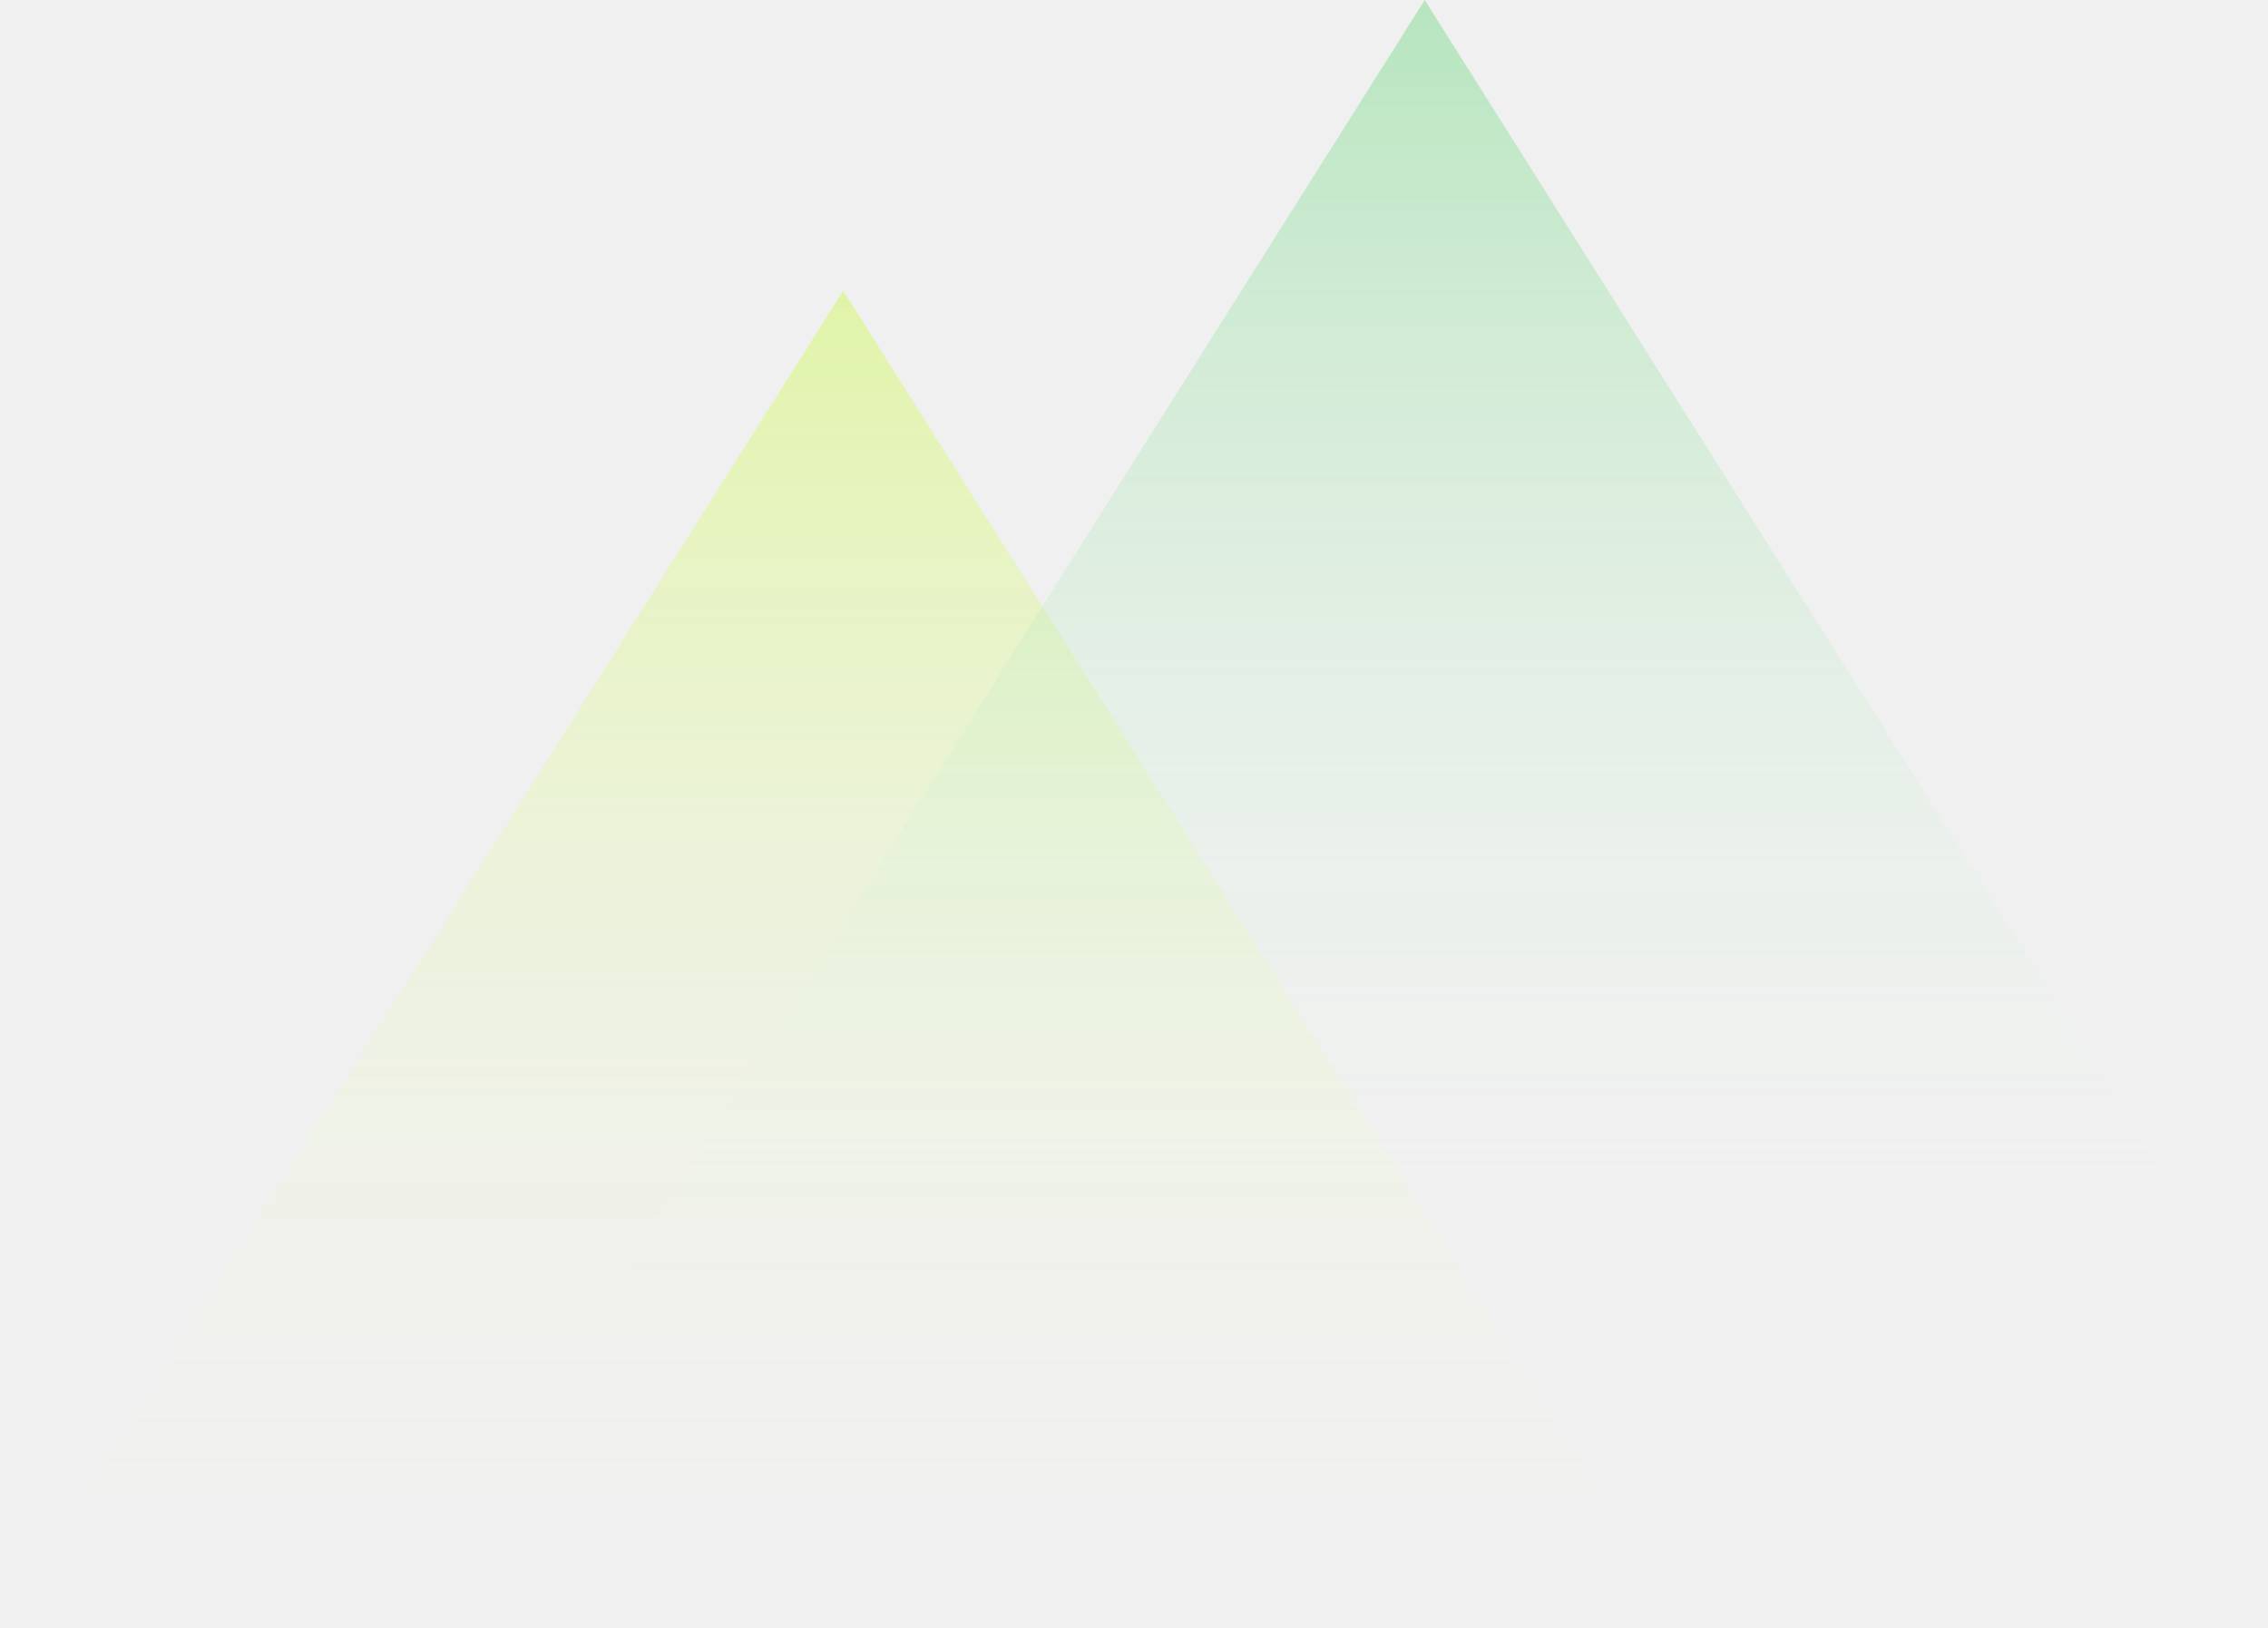
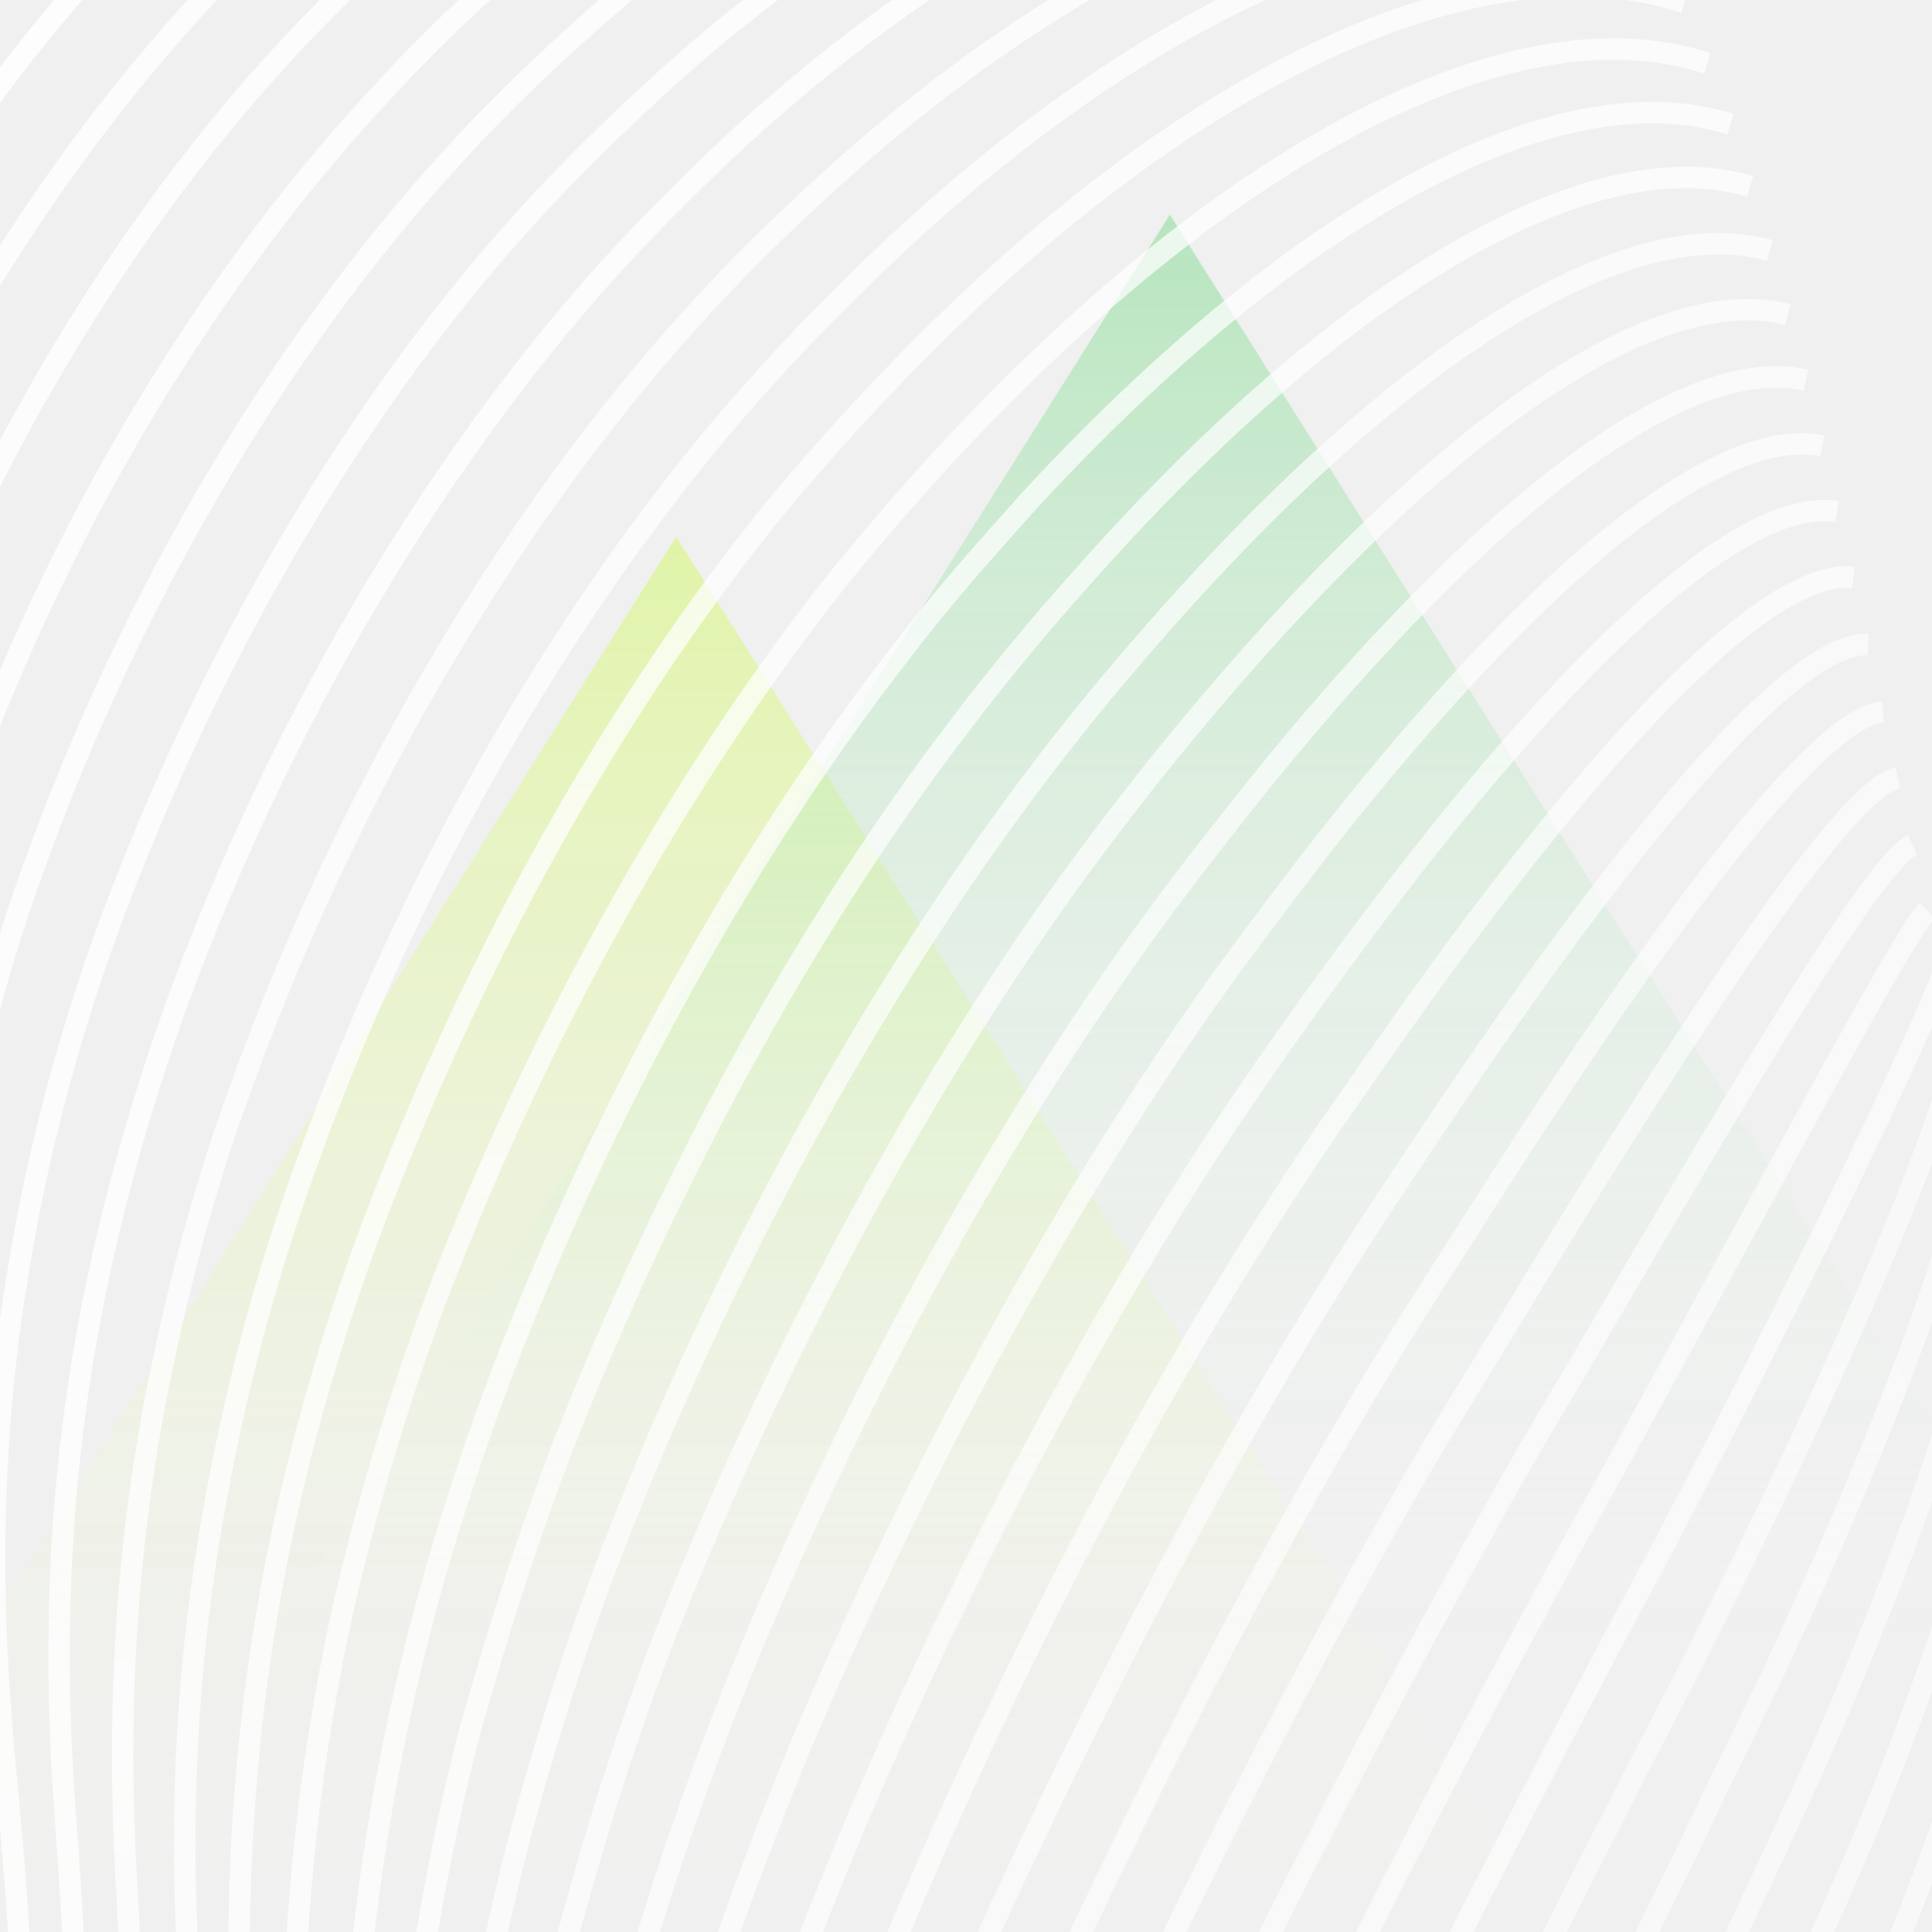
- <svg xmlns="http://www.w3.org/2000/svg" width="117" height="84" viewBox="0 0 117 84" fill="none">
-   <path d="M0 84l43.5-69L87 84H0z" fill="url(#a)" />
-   <path d="M29.998 69l43.5-69 43.5 69h-87z" fill="url(#b)" />
+ <svg xmlns="http://www.w3.org/2000/svg" width="90" height="90" viewBox="0 0 90 90" fill="none">
+   <g clip-path="url(#a)">
+     <path d="M-12 94l43.5-69L75 94h-87z" fill="url(#b)" />
+     <path d="M10.998 79l43.5-69 43.5 69h-87z" fill="url(#c)" />
+     <mask id="d" maskUnits="userSpaceOnUse" x="-8" y="-18" width="100" height="120">
+       <path fill="#fff" d="M-8-18H92v120H-8z" />
+     </mask>
+     <g mask="url(#d)" stroke="#fff">
+       <path d="M-215 246.634c1.07-17.821 14.138-36.942 24.838-50.557 11.54-14.609 25.678-27.152 41.727-36.637 13.145-7.801 27.437-13.538 40.199-21.875 12.305-8.031 22.622-19.81 27.13-33.883 5.274-16.292-.84-31.895-6.8-47.115-5.885-14.992-8.713-30.212-4.816-46.045 3.669-14.685 12.075-28.147 24.074-37.402 21.857-16.827 55.102-19.886 83.073-7.648" />
+       <path opacity=".989" d="M19.24-34.91c-23.31-10.173-50.517-9.256-71.38 1.835-3.516 1.836-6.879 4.054-10.012 6.425-11.846 9.255-20.176 22.716-23.844 37.248-1.529 5.966-2.064 11.856-1.835 17.592.306 9.485 2.675 18.816 6.19 27.994 1.911 5.125 3.898 10.25 5.427 15.527 2.98 10.096 4.28 20.421.84 31.13-1.452 4.359-3.439 8.566-5.808 12.467-5.273 8.566-12.686 15.832-21.016 21.339-8.636 5.737-17.884 10.25-27.054 15.068-4.204 2.218-8.407 4.436-12.458 6.884-13.985 8.413-26.519 19.121-37.218 31.512a119.646 119.646 0 0 0-4.127 5.048c-10.699 13.538-23.768 32.43-24.991 49.869" />
+       <path opacity=".978" d="M23.672-35.064C.974-44.93-25.62-43.784-46.103-32.616c-3.439 1.912-6.802 4.053-9.859 6.501-11.616 9.255-19.946 22.64-23.615 37.096a62.409 62.409 0 0 0-1.987 17.439c.23 9.407 2.446 18.586 5.809 27.764 1.834 5.048 3.744 10.173 5.196 15.374 2.828 10.02 4.05 20.268.535 30.824-1.452 4.359-3.439 8.49-5.808 12.39-5.273 8.567-12.533 15.833-20.71 21.34-8.484 5.736-17.578 10.326-26.596 15.144-4.127 2.218-8.254 4.513-12.228 6.96-13.756 8.414-26.214 19.198-36.837 31.513a83.698 83.698 0 0 0-4.126 4.971c-10.7 13.462-23.768 32.048-25.144 49.257" />
+       <path opacity=".967" d="M27.951-34.987c-22.086-9.56-48.147-8.108-68.246 3.06a69.322 69.322 0 0 0-9.706 6.5c-11.464 9.255-19.64 22.64-23.462 36.943-1.529 5.89-2.14 11.626-2.064 17.286.153 9.331 2.293 18.433 5.503 27.459 1.758 5.048 3.592 10.096 4.968 15.22 2.674 9.867 3.82 20.04.305 30.518-1.452 4.284-3.439 8.414-5.808 12.315-5.197 8.49-12.38 15.756-20.329 21.339-8.33 5.813-17.272 10.402-26.137 15.221-4.05 2.218-8.101 4.513-12.075 6.96-13.527 8.49-25.908 19.198-36.454 31.436-1.376 1.606-2.751 3.289-4.127 4.971-10.699 13.386-23.691 31.742-25.373 48.569" />
+       <path opacity=".956" d="M32.002-34.758c-21.475-9.255-46.924-7.572-66.718 3.672-3.362 1.912-6.572 4.053-9.553 6.5-11.31 9.256-19.412 22.564-23.233 36.79-1.528 5.814-2.216 11.55-2.14 17.21.077 9.255 2.064 18.204 5.12 27.153 1.682 4.971 3.44 9.943 4.74 14.99 2.521 9.791 3.515 19.81 0 30.289-1.453 4.284-3.44 8.414-5.733 12.238-5.197 8.49-12.228 15.68-20.023 21.263-8.177 5.813-16.889 10.479-25.678 15.374-3.974 2.218-7.948 4.513-11.846 7.037-13.374 8.49-25.602 19.198-36.072 31.359-1.376 1.606-2.751 3.289-4.127 4.971-10.623 13.233-23.691 31.36-25.526 47.881" />
+       <path opacity=".944" d="M35.9-34.299c-20.94-8.949-45.702-7.037-65.19 4.36a66.098 66.098 0 0 0-9.323 6.578C-49.695-14.106-57.796-.874-61.617 13.275c-1.529 5.813-2.293 11.473-2.293 17.057 0 9.178 1.834 18.05 4.739 26.846 1.605 4.896 3.21 9.867 4.432 14.839 2.37 9.714 3.286 19.657-.23 29.982-1.451 4.283-3.438 8.337-5.73 12.162-5.121 8.413-12 15.679-19.718 21.263-8.025 5.813-16.584 10.478-25.144 15.45-3.897 2.294-7.871 4.589-11.693 7.037-13.145 8.566-25.22 19.274-35.69 31.359-1.375 1.606-2.751 3.212-4.127 4.895-10.622 13.156-23.691 31.053-25.678 47.268" />
+       <path opacity=".933" d="M39.492-33.687c-20.329-8.643-44.555-6.501-63.585 4.972-3.21 1.912-6.343 4.13-9.17 6.577C-44.194-12.806-52.142.35-56.039 14.346c-1.605 5.737-2.293 11.32-2.37 16.904-.076 9.025 1.606 17.82 4.357 26.617 1.528 4.818 3.057 9.714 4.203 14.685 2.216 9.56 2.98 19.427-.535 29.677a60.267 60.267 0 0 1-5.732 12.084c-5.044 8.414-11.845 15.604-19.411 21.264-7.872 5.813-16.279 10.555-24.685 15.526-3.821 2.295-7.719 4.589-11.464 7.113-12.915 8.567-24.914 19.275-35.308 31.283-1.375 1.606-2.751 3.213-4.05 4.895-10.623 13.079-23.692 30.671-25.832 46.58" />
+       <path opacity=".922" d="M42.931-32.922C23.214-41.259-.4-38.888-19.125-27.339a67.906 67.906 0 0 0-9.018 6.578C-38.92-11.43-46.791 1.65-50.688 15.57a64.353 64.353 0 0 0-2.446 16.75c-.153 8.95 1.376 17.669 4.05 26.312 1.453 4.818 2.905 9.637 3.975 14.532 2.063 9.484 2.75 19.198-.765 29.447-1.452 4.207-3.362 8.184-5.655 12.008-5.044 8.337-11.693 15.604-19.106 21.187-7.719 5.813-15.973 10.632-24.226 15.603a255.769 255.769 0 0 0-11.311 7.19c-12.763 8.643-24.609 19.351-35.002 31.283-1.376 1.606-2.752 3.212-4.051 4.818-10.623 13.003-23.691 30.365-25.984 45.892" />
+       <path opacity=".911" d="M46.217-32.004c-19.106-8.031-42.11-5.354-60.528 6.195-3.133 1.989-6.113 4.13-8.865 6.654C-33.722-9.823-41.594 3.18-45.492 17.023c-1.605 5.66-2.369 11.167-2.598 16.598-.23 8.872 1.223 17.438 3.668 26.005 1.376 4.742 2.752 9.484 3.745 14.38 1.987 9.407 2.522 19.044-1.07 29.141a63.088 63.088 0 0 1-5.655 11.931c-4.968 8.337-11.54 15.527-18.8 21.187-7.567 5.889-15.591 10.632-23.768 15.68a248.088 248.088 0 0 0-11.082 7.189c-12.533 8.643-24.303 19.351-34.62 31.207-1.376 1.606-2.751 3.212-4.05 4.818-10.623 12.926-23.692 30.059-26.137 45.28" />
+       <path opacity=".9" d="M49.35-30.933c-18.494-7.726-40.962-4.82-58.999 6.807a72.901 72.901 0 0 0-8.712 6.654C-28.754-8.14-36.55 4.862-40.524 18.553a70.266 70.266 0 0 0-2.675 16.445c-.382 8.795.994 17.285 3.287 25.699 1.299 4.665 2.598 9.408 3.515 14.226 1.834 9.255 2.216 18.816-1.3 28.835a62.44 62.44 0 0 1-5.654 11.856c-4.892 8.26-11.311 15.45-18.419 21.186-7.413 5.89-15.285 10.708-23.233 15.757-3.668 2.294-7.336 4.665-10.928 7.266-12.381 8.719-23.921 19.351-34.238 31.13-1.376 1.606-2.751 3.135-4.051 4.742-10.623 12.773-23.615 29.676-26.366 44.591" />
+       <path opacity=".889" d="M52.255-29.71c-17.884-7.419-39.74-4.283-57.395 7.496-2.98 1.988-5.885 4.206-8.56 6.654-10.24 9.331-17.883 22.258-21.933 35.796-1.605 5.583-2.522 11.014-2.751 16.291-.459 8.72.764 17.133 2.98 25.47 1.223 4.666 2.37 9.331 3.287 14.073 1.68 9.179 1.986 18.663-1.605 28.53-1.453 4.13-3.363 8.031-5.58 11.778-4.89 8.261-11.157 15.451-18.112 21.111-7.26 5.889-14.979 10.784-22.774 15.832-3.592 2.371-7.184 4.742-10.7 7.266-12.151 8.72-23.615 19.428-33.855 31.13-1.376 1.53-2.675 3.136-4.051 4.742-10.546 12.697-23.615 29.371-26.519 43.903" />
+       <path opacity=".878" d="M55.006-28.333C37.734-35.446 16.488-32.081-.86-20.226c-2.904 1.99-5.732 4.207-8.407 6.731C-19.355-4.163-26.92 8.686-30.97 22.148c-1.682 5.507-2.522 10.86-2.904 16.138-.535 8.643.535 16.904 2.598 25.164 1.146 4.59 2.216 9.178 2.98 13.844 1.53 9.026 1.682 18.433-1.91 28.3-1.528 4.054-3.363 7.955-5.579 11.702a82.666 82.666 0 0 1-17.807 21.111c-7.107 5.889-14.673 10.861-22.316 15.985-3.515 2.371-7.03 4.742-10.546 7.343-11.922 8.796-23.309 19.427-33.474 31.053-1.375 1.53-2.675 3.136-3.974 4.666-10.546 12.62-23.615 28.988-26.672 43.291" />
+       <path opacity=".867" d="M57.604-26.803c-16.66-6.808-37.371-3.213-54.337 8.72-2.828 1.988-5.656 4.206-8.254 6.73-9.859 9.331-17.425 22.104-21.475 35.49-1.681 5.43-2.599 10.784-2.98 15.985-.612 8.566.381 16.75 2.216 24.858.993 4.513 2.063 9.102 2.75 13.69 1.377 8.95 1.453 18.205-2.139 27.995-1.529 4.054-3.363 7.954-5.579 11.626-4.738 8.184-10.852 15.373-17.501 21.11-6.955 5.966-14.291 10.861-21.857 16.062a428.644 428.644 0 0 0-10.317 7.343c-11.77 8.795-23.004 19.504-33.092 30.976a116.068 116.068 0 0 0-3.974 4.666c-10.547 12.544-23.615 28.682-26.825 42.603" />
+       <path opacity=".856" d="M59.974-25.197c-16.126-6.501-36.149-2.677-52.81 9.331-2.827 1.989-5.502 4.283-8.1 6.731-9.706 9.408-17.12 22.104-21.246 35.337-1.681 5.43-2.675 10.708-3.057 15.832-.688 8.414.153 16.521 1.91 24.552.994 4.436 1.911 8.949 2.523 13.538 1.222 8.873 1.222 18.05-2.446 27.688-1.529 3.977-3.363 7.878-5.503 11.55-4.738 8.107-10.623 15.297-17.195 21.033-6.802 5.966-13.986 10.938-21.322 16.139-3.363 2.371-6.802 4.818-10.165 7.419-11.54 8.872-22.621 19.504-32.709 30.977-1.376 1.529-2.675 3.059-3.974 4.589-10.547 12.467-23.615 28.376-26.978 41.991" />
+       <path opacity=".844" d="M62.266-23.361c-15.514-6.196-34.926-2.142-51.204 10.02-2.751 2.064-5.426 4.282-7.948 6.73-9.553 9.408-16.89 22.028-21.093 35.184a74.974 74.974 0 0 0-3.134 15.68c-.764 8.336-.076 16.367 1.529 24.322.84 4.436 1.758 8.872 2.293 13.385 1.07 8.72.917 17.821-2.675 27.382a79.116 79.116 0 0 1-5.503 11.473c-4.662 8.107-10.47 15.297-16.89 21.033-6.648 5.966-13.68 11.014-20.863 16.215-3.287 2.372-6.65 4.819-9.935 7.42-11.388 8.872-22.316 19.504-32.328 30.9a213.814 213.814 0 0 0-3.974 4.589c-10.546 12.314-23.615 27.994-27.13 41.303" />
+       <path opacity=".833" d="M64.406-21.526c-14.903-5.89-33.78-1.606-49.676 10.632-2.674 2.065-5.273 4.283-7.795 6.807-9.323 9.408-16.66 21.952-20.864 35.03-1.68 5.355-2.75 10.48-3.286 15.527-.84 8.26-.305 16.139 1.147 24.017.764 4.36 1.605 8.72 2.063 13.232.917 8.643.688 17.592-2.98 27.153-1.529 3.977-3.363 7.725-5.503 11.396-4.662 8.031-10.317 15.221-16.584 21.034-6.496 5.966-13.374 11.014-20.405 16.291-3.21 2.448-6.496 4.895-9.783 7.496-11.157 8.949-22.01 19.58-32.021 30.824-1.299 1.529-2.675 3.059-3.974 4.512-10.47 12.238-23.539 27.688-27.284 40.614" />
+       <path opacity=".822" d="M66.47-19.46c-14.292-5.584-32.557-.995-48.148 11.243-2.598 2.065-5.196 4.36-7.565 6.807C1.586 7.998-5.675 20.542-9.879 33.468c-1.681 5.277-2.828 10.402-3.363 15.373-.917 8.184-.458 15.986.765 23.711.687 4.283 1.375 8.643 1.834 13.08.764 8.49.382 17.438-3.21 26.846-1.529 3.901-3.363 7.725-5.503 11.32-4.585 8.031-10.164 15.144-16.201 20.957-6.344 6.042-12.993 11.09-19.947 16.368-3.133 2.447-6.343 4.895-9.553 7.496-10.929 8.948-21.705 19.58-31.64 30.823-1.299 1.53-2.675 2.983-3.897 4.513-10.47 12.161-23.539 27.306-27.513 40.002" />
+       <path opacity=".811" d="M68.303-17.319c-13.68-5.278-31.333-.459-46.618 11.855-2.598 2.065-5.044 4.36-7.413 6.808C5.254 10.75-1.854 23.219-6.133 36.068c-1.758 5.201-2.828 10.326-3.44 15.297-.993 8.108-.687 15.757.459 23.405.611 4.283 1.223 8.49 1.529 12.85.687 8.413.152 17.209-3.516 26.54-1.528 3.901-3.363 7.649-5.426 11.244-4.51 8.031-9.935 15.144-15.896 20.957-6.19 6.042-12.687 11.167-19.412 16.445-3.057 2.447-6.267 4.971-9.4 7.572-10.776 9.025-21.322 19.58-31.258 30.747-1.299 1.453-2.598 2.983-3.897 4.513-10.47 12.085-23.539 26.999-27.666 39.314" />
+       <path opacity=".8" d="M70.062-15.1c-13.069-4.972-30.188.076-45.014 12.543a68.068 68.068 0 0 0-7.26 6.884C8.998 13.734 1.89 26.125-2.388 38.898A83.335 83.335 0 0 0-5.98 54.043c-1.147 8.03-.917 15.603.076 23.175.535 4.207 1.07 8.413 1.3 12.697.534 8.336-.077 16.979-3.745 26.311-1.529 3.824-3.363 7.572-5.426 11.243-4.51 7.955-9.783 15.068-15.591 20.957-6.038 6.043-12.38 11.244-18.953 16.598a397.019 397.019 0 0 0-9.171 7.572c-10.547 9.025-21.017 19.657-30.875 30.747-1.3 1.454-2.599 2.983-3.898 4.437-10.47 12.008-23.539 26.693-27.818 38.625" />
+       <path opacity=".789" d="M71.743-12.806c-12.457-4.666-28.965.612-43.485 13.155-2.446 2.142-4.815 4.36-7.108 6.884-8.636 9.408-15.667 21.799-20.023 34.419-1.758 5.124-2.904 10.096-3.668 14.991-1.223 7.955-1.147 15.45-.306 22.87.459 4.13.917 8.336 1.07 12.543.382 8.184-.382 16.827-4.05 26.005-1.529 3.825-3.363 7.496-5.427 11.167-4.432 7.955-9.63 15.068-15.284 20.881-5.885 6.042-12.075 11.243-18.495 16.674a372.38 372.38 0 0 0-9.018 7.649c-10.394 9.101-20.711 19.656-30.493 30.67a228.377 228.377 0 0 0-3.898 4.437c-10.47 11.855-23.538 26.311-27.971 38.013" />
+       <path opacity=".778" d="M73.271-10.359C61.425-14.719 45.53-9.21 31.314 3.41c-2.369 2.141-4.738 4.436-6.954 6.884C15.877 19.7 8.999 32.014 4.566 44.558 2.808 49.683 1.586 54.578.82 59.397-.478 67.198-.478 74.617.21 81.96c.382 4.054.764 8.184.84 12.39.23 8.108-.611 16.598-4.28 25.7-1.528 3.748-3.362 7.496-5.349 11.09-4.356 7.878-9.477 14.992-14.98 20.881-5.73 6.119-11.692 11.32-18.035 16.75-2.904 2.525-5.808 5.049-8.789 7.649-10.164 9.102-20.329 19.734-30.111 30.595l-3.898 4.359c-10.393 11.779-23.538 26.005-28.124 37.325" />
+       <path opacity=".767" d="M74.724-7.835c-11.311-4.053-26.596 1.683-40.429 14.38-2.293 2.141-4.585 4.436-6.802 6.96C19.24 22.989 12.363 35.15 7.93 47.618c-1.758 5.048-3.057 9.943-3.898 14.685-1.375 7.725-1.528 15.068-.993 22.257.306 4.054.535 8.108.611 12.238.077 8.031-.84 16.445-4.585 25.394-1.529 3.747-3.363 7.419-5.35 11.014-4.356 7.878-9.247 14.914-14.673 20.88-5.58 6.119-11.387 11.397-17.501 16.827-2.828 2.524-5.732 5.048-8.636 7.725-9.935 9.179-20.023 19.734-29.73 30.595-1.299 1.453-2.598 2.906-3.82 4.359-10.394 11.703-23.463 25.623-28.277 36.637" />
+       <path opacity=".756" d="M76.023-5.234C65.323-8.982 50.65-3.016 37.199 9.757a82.492 82.492 0 0 0-6.649 6.96c-8.1 9.485-14.902 21.646-19.335 33.96-1.834 4.972-3.057 9.867-3.974 14.532-1.452 7.649-1.758 14.839-1.376 22.028.23 3.978.383 7.955.383 12.085-.077 7.878-1.147 16.215-4.815 25.164-1.529 3.748-3.363 7.343-5.35 10.938-4.28 7.801-9.094 14.914-14.368 20.804-5.426 6.119-11.081 11.473-17.042 16.903a728.616 728.616 0 0 0-8.407 7.802c-9.782 9.178-19.717 19.733-29.347 30.518-1.299 1.453-2.598 2.906-3.82 4.283-10.395 11.626-23.463 25.317-28.507 36.025" />
+       <path opacity=".744" d="M77.322-2.634C67.234-6.076 53.172.12 40.027 13.046a95.391 95.391 0 0 0-6.496 6.96c-7.948 9.484-14.674 21.57-19.106 33.807a95.543 95.543 0 0 0-4.05 14.38c-1.53 7.572-1.988 14.685-1.682 21.721.153 3.901.23 7.879.153 11.932-.23 7.802-1.376 15.986-5.12 24.858-1.53 3.671-3.363 7.343-5.274 10.861-4.203 7.802-8.941 14.838-13.985 20.804-5.274 6.119-10.776 11.473-16.584 16.98a6984.652 6984.652 0 0 0-8.254 7.802c-9.553 9.255-19.412 19.81-29.041 30.441-1.3 1.454-2.522 2.83-3.822 4.284-10.317 11.549-23.462 24.934-28.659 35.336" />
+       <path opacity=".733" d="M78.468.12c-9.477-3.136-23.004 3.365-35.766 16.292-2.14 2.141-4.28 4.512-6.344 6.96-7.795 9.484-14.367 21.492-18.953 33.577a102.001 102.001 0 0 0-4.203 14.227c-1.605 7.495-2.14 14.455-2.063 21.415.076 3.901.076 7.726-.153 11.703-.383 7.649-1.682 15.833-5.427 24.552-1.528 3.671-3.362 7.266-5.273 10.784-4.203 7.726-8.789 14.839-13.68 20.805-5.12 6.119-10.393 11.549-16.125 17.056a747.59 747.59 0 0 0-8.025 7.878c-9.323 9.255-19.03 19.81-28.659 30.442-1.299 1.376-2.522 2.83-3.82 4.206-10.318 11.473-23.463 24.629-28.813 34.648" />
+       <path opacity=".722" d="M79.538 2.95C70.673.043 57.758 6.85 45.3 19.853c-2.063 2.142-4.127 4.513-6.19 7.037-7.566 9.484-14.139 21.493-18.724 33.424a116.348 116.348 0 0 0-4.28 14.074c-1.681 7.419-2.369 14.303-2.445 21.11 0 3.824-.077 7.649-.383 11.549-.535 7.573-1.91 15.604-5.655 24.246a154.351 154.351 0 0 1-5.273 10.709c-4.127 7.725-8.56 14.761-13.374 20.727-4.968 6.196-10.088 11.626-15.667 17.133-2.522 2.601-5.197 5.201-7.872 7.878-9.17 9.331-18.724 19.887-28.277 30.365-1.299 1.377-2.522 2.83-3.821 4.207-10.317 11.32-23.462 24.322-28.965 34.036" />
+       <path opacity=".711" d="M80.608 5.78c-8.254-2.6-20.558 4.436-32.633 17.515-1.987 2.218-4.05 4.513-5.961 7.037-7.413 9.484-13.91 21.416-18.495 33.271-1.834 4.819-3.286 9.485-4.356 13.92a103.493 103.493 0 0 0-2.828 20.881c-.153 3.748-.229 7.573-.611 11.397-.611 7.495-2.14 15.45-5.961 24.016-1.605 3.595-3.363 7.114-5.197 10.632-4.127 7.649-8.407 14.685-13.069 20.728-4.814 6.195-9.782 11.626-15.131 17.286-2.446 2.6-5.044 5.201-7.643 7.954-8.941 9.331-18.418 19.887-27.895 30.365-1.299 1.377-2.522 2.754-3.82 4.13-10.318 11.244-23.463 23.94-29.118 33.348" />
+       <path opacity=".7" d="M81.525 8.686c-7.642-2.294-19.411 4.972-31.104 18.204a109.425 109.425 0 0 0-5.808 7.037c-7.26 9.484-13.604 21.34-18.266 33.118-1.834 4.742-3.286 9.408-4.509 13.768-1.834 7.19-2.828 13.92-3.133 20.574-.23 3.672-.459 7.42-.84 11.244-.765 7.342-2.446 15.221-6.191 23.711-1.605 3.594-3.363 7.113-5.197 10.555-4.05 7.648-8.254 14.685-12.763 20.727-4.662 6.196-9.476 11.703-14.673 17.363-2.37 2.6-4.891 5.201-7.49 7.954-8.788 9.408-18.112 19.887-27.512 30.289-1.223 1.376-2.522 2.753-3.745 4.13-10.317 11.167-23.386 23.634-29.27 32.659" />
+       <path opacity=".689" d="M82.443 11.67c-7.031-1.99-18.19 5.506-29.576 18.815a110.016 110.016 0 0 0-5.656 7.113c-7.03 9.56-13.374 21.34-18.036 32.966-1.91 4.742-3.363 9.254-4.585 13.614-1.987 7.113-2.98 13.767-3.516 20.269-.306 3.671-.611 7.342-1.07 11.09-.917 7.266-2.675 14.992-6.496 23.405a190.738 190.738 0 0 1-5.197 10.479c-3.974 7.572-8.1 14.608-12.457 20.651-4.509 6.195-9.094 11.779-14.215 17.439-2.292 2.6-4.738 5.277-7.26 8.031-8.56 9.407-17.73 19.963-27.13 30.212-1.223 1.376-2.522 2.753-3.745 4.13-10.241 11.09-23.386 23.252-29.423 32.048" />
+       <path opacity=".678" d="M83.282 14.652c-6.495-1.682-16.966 6.043-28.047 19.428a143.962 143.962 0 0 0-5.503 7.113c-6.878 9.56-13.145 21.263-17.883 32.813a124.1 124.1 0 0 0-4.662 13.537c-2.063 7.037-3.21 13.539-3.897 20.04-.382 3.595-.765 7.19-1.3 10.937-1.07 7.19-2.904 14.839-6.725 23.099-1.605 3.518-3.363 6.96-5.197 10.402-3.974 7.572-7.871 14.609-12.151 20.651-4.356 6.272-8.789 11.856-13.756 17.516-2.293 2.6-4.662 5.277-7.031 8.031-8.33 9.484-17.425 19.963-26.749 30.212-1.223 1.376-2.522 2.753-3.745 4.053-10.24 11.014-23.385 22.946-29.652 31.36" />
+       <path opacity=".667" d="M84.124 17.712c-5.885-1.377-15.82 6.578-26.443 20.04-1.758 2.217-3.592 4.588-5.35 7.112-6.725 9.561-12.915 21.187-17.654 32.66a149.723 149.723 0 0 0-4.738 13.385c-2.14 6.96-3.439 13.385-4.203 19.733-.459 3.519-.917 7.113-1.605 10.785-1.223 7.037-3.21 14.609-7.031 22.869-1.605 3.442-3.363 6.884-5.12 10.326-3.898 7.495-7.72 14.532-11.77 20.651-4.203 6.272-8.483 11.855-13.221 17.592-2.216 2.677-4.51 5.354-6.878 8.107-8.178 9.485-17.12 19.963-26.366 30.136A180.912 180.912 0 0 1-50 235.162c-10.241 10.861-23.386 22.639-29.806 30.67" />
+       <path opacity=".656" d="M84.888 20.771c-5.273-1.07-14.597 7.113-24.914 20.728-1.682 2.218-3.516 4.665-5.197 7.19-6.496 9.56-12.61 21.186-17.425 32.506a179.646 179.646 0 0 0-4.89 13.232c-2.217 6.884-3.67 13.156-4.586 19.428-.535 3.518-1.07 6.96-1.835 10.555-1.375 6.96-3.439 14.379-7.26 22.563-1.605 3.442-3.362 6.884-5.12 10.249-3.821 7.496-7.566 14.456-11.464 20.575-4.05 6.272-8.177 11.932-12.763 17.668a527.426 527.426 0 0 1-6.649 8.108c-7.948 9.561-16.813 20.039-26.06 30.059a92.291 92.291 0 0 1-3.745 3.977c-10.24 10.785-23.386 22.257-29.958 30.059" />
+       <path opacity=".644" d="M85.576 23.83c-4.662-.764-13.375 7.65-23.386 21.34a194.958 194.958 0 0 0-5.044 7.19c-6.343 9.56-12.38 21.11-17.196 32.353-1.91 4.513-3.592 8.95-4.967 13.08-2.293 6.807-3.898 13.002-4.968 19.121a277.3 277.3 0 0 1-2.063 10.402c-1.529 6.807-3.745 14.227-7.566 22.258-1.605 3.441-3.363 6.807-5.12 10.172-3.822 7.496-7.414 14.456-11.158 20.575a208.91 208.91 0 0 1-12.305 17.745 430.532 430.532 0 0 1-6.496 8.184c-7.795 9.561-16.43 20.039-25.678 30.059-1.223 1.3-2.446 2.677-3.669 3.977-10.24 10.708-23.385 21.952-30.11 29.371" />
+       <path opacity=".633" d="M86.34 26.89c-4.05-.459-12.228 8.184-21.858 21.952-1.605 2.294-3.286 4.665-4.89 7.19-6.191 9.56-12.152 21.033-16.967 32.2-1.91 4.512-3.592 8.796-5.044 12.926-2.369 6.731-4.05 12.85-5.35 18.892a317.433 317.433 0 0 1-2.292 10.249c-1.681 6.731-3.974 13.997-7.796 22.028-1.604 3.365-3.362 6.731-5.044 10.096-3.744 7.419-7.183 14.38-10.852 20.575-3.744 6.272-7.49 12.008-11.845 17.898-1.987 2.677-4.127 5.43-6.267 8.184-7.566 9.56-16.126 20.116-25.296 29.982l-3.669 3.901c-10.164 10.632-23.31 21.569-30.264 28.682" />
+       <path opacity=".622" d="M87.027 30.024c-3.439-.151-11.005 8.721-20.252 22.565-1.528 2.295-3.133 4.666-4.738 7.266-5.961 9.561-11.846 21.034-16.813 32.048-1.987 4.436-3.669 8.719-5.197 12.773-2.446 6.578-4.28 12.62-5.656 18.586-.764 3.366-1.605 6.655-2.522 10.096-1.834 6.655-4.203 13.768-8.1 21.722-1.605 3.366-3.363 6.655-5.045 10.02-3.668 7.419-7.03 14.379-10.546 20.498-3.592 6.349-7.184 12.085-11.31 17.975-1.911 2.677-3.975 5.43-6.115 8.26-7.337 9.637-15.82 20.116-24.914 29.906l-3.668 3.901c-10.165 10.555-23.31 21.263-30.417 28.07" />
+       <path opacity=".611" d="M87.716 33.162c-2.828.153-9.86 9.255-18.724 23.175-1.453 2.295-3.057 4.742-4.586 7.266-5.808 9.56-11.616 20.957-16.584 31.895a253.243 253.243 0 0 0-5.273 12.62c-2.522 6.501-4.51 12.467-6.038 18.28a279.36 279.36 0 0 1-2.75 9.943c-1.988 6.502-4.51 13.615-8.331 21.416-1.605 3.289-3.363 6.655-5.044 9.944-3.668 7.342-6.878 14.303-10.24 20.498-3.44 6.348-6.88 12.161-10.853 18.051-1.834 2.753-3.821 5.507-5.885 8.337-7.184 9.637-15.514 20.115-24.532 29.906-1.223 1.3-2.445 2.6-3.668 3.824-10.165 10.402-23.31 20.881-30.57 27.382" />
+       <path opacity=".6" d="M88.403 36.221c-2.216.46-8.635 9.79-17.195 23.864-1.376 2.294-2.904 4.742-4.433 7.266-5.655 9.637-11.387 20.88-16.354 31.742-1.987 4.36-3.745 8.566-5.35 12.467-2.598 6.425-4.738 12.238-6.42 17.974a201.99 201.99 0 0 1-3.057 9.79c-2.063 6.425-4.738 13.386-8.635 21.111-1.605 3.289-3.363 6.577-4.968 9.866-3.592 7.343-6.725 14.227-9.859 20.499-3.286 6.348-6.572 12.161-10.393 18.127-1.758 2.753-3.669 5.507-5.732 8.337-6.955 9.713-15.132 20.192-24.15 29.829-1.223 1.301-2.446 2.601-3.668 3.825-10.165 10.325-23.31 20.574-30.8 26.693" />
+       <path opacity=".589" d="M89.09 39.357c-1.68.765-7.412 10.326-15.666 24.476-1.376 2.294-2.828 4.742-4.204 7.266-5.426 9.637-11.157 20.88-16.125 31.512a493.27 493.27 0 0 0-5.502 12.314c-2.675 6.349-4.892 12.085-6.726 17.745-.993 3.136-2.14 6.348-3.286 9.637a170.883 170.883 0 0 1-8.942 20.881 389.817 389.817 0 0 0-4.967 9.79c-3.592 7.266-6.496 14.227-9.553 20.422-3.134 6.348-6.19 12.238-9.935 18.204-1.682 2.753-3.592 5.507-5.503 8.413-6.725 9.714-14.826 20.193-23.768 29.83-1.223 1.3-2.369 2.524-3.592 3.748-10.164 10.249-23.309 20.268-30.951 26.081" />
+       <path opacity=".578" d="M89.779 42.417c-1.07 1.07-6.267 10.86-14.062 25.087-1.3 2.371-2.675 4.742-4.05 7.343-5.274 9.637-10.853 20.804-15.897 31.359-1.987 4.283-3.82 8.337-5.579 12.161-2.827 6.272-5.12 11.856-7.107 17.439a753.606 753.606 0 0 1-3.516 9.408c-2.369 6.195-5.273 13.002-9.17 20.575-1.682 3.212-3.363 6.424-4.968 9.79-3.515 7.266-6.343 14.15-9.247 20.422-2.98 6.348-5.885 12.314-9.4 18.28-1.605 2.753-3.44 5.583-5.35 8.413-6.573 9.79-14.52 20.269-23.386 29.753-1.223 1.3-2.37 2.524-3.592 3.748-10.164 10.173-23.31 19.886-31.104 25.393" />
+       <path opacity=".567" d="M90.466 45.476c-.458 1.377-5.043 11.473-12.533 25.7-1.223 2.37-2.599 4.818-3.898 7.342-5.12 9.637-10.623 20.728-15.667 31.206-2.063 4.207-3.897 8.261-5.655 12.009-2.904 6.195-5.35 11.702-7.49 17.133a781.553 781.553 0 0 1-3.744 9.254c-2.522 6.119-5.503 12.773-9.477 20.269-1.681 3.213-3.363 6.425-4.967 9.714-3.44 7.19-6.19 14.15-8.942 20.422-2.828 6.424-5.579 12.39-8.942 18.356a278.012 278.012 0 0 1-5.12 8.49c-6.343 9.79-14.215 20.269-23.08 29.677-1.146 1.224-2.37 2.524-3.592 3.671-10.088 10.096-23.31 19.581-31.257 24.705" />
+       <path opacity=".556" d="M91.154 48.459c.153 1.683-3.82 12.008-11.005 26.388-1.146 2.37-2.445 4.818-3.745 7.342-4.967 9.637-10.393 20.728-15.514 31.054-2.063 4.206-3.974 8.184-5.808 11.855-2.98 6.119-5.579 11.549-7.795 16.827-1.3 2.983-2.599 5.966-3.974 9.102-2.675 5.966-5.808 12.62-9.706 19.962-1.681 3.136-3.363 6.349-4.891 9.638-3.44 7.189-6.038 14.073-8.636 20.345-2.675 6.425-5.273 12.391-8.483 18.433-1.529 2.83-3.133 5.66-4.968 8.49-6.19 9.867-13.832 20.269-22.698 29.677-1.146 1.223-2.369 2.447-3.591 3.671-10.088 9.943-23.233 19.198-31.41 24.093" />
+       <path opacity=".544" d="M91.842 51.442c.764 1.989-2.675 12.544-9.476 27-1.147 2.37-2.37 4.818-3.592 7.419-4.739 9.637-10.088 20.651-15.285 30.9-2.063 4.13-3.974 8.031-5.885 11.779-3.057 5.966-5.808 11.32-8.177 16.597a886.57 886.57 0 0 1-4.203 8.949c-2.828 5.89-6.038 12.391-10.012 19.734-1.681 3.135-3.363 6.271-4.891 9.56-3.363 7.113-5.885 13.997-8.33 20.346-2.522 6.424-4.891 12.467-8.025 18.586-1.452 2.83-3.057 5.66-4.738 8.566-5.961 9.867-13.527 20.345-22.316 29.6-1.146 1.224-2.369 2.448-3.592 3.672-10.088 9.866-23.233 18.892-31.563 23.404" />
+       <path opacity=".533" d="M92.53 54.349c1.376 2.294-1.452 13.079-7.871 27.611a527.851 527.851 0 0 1-3.44 7.42c-4.585 9.636-9.858 20.574-15.055 30.746-2.063 4.054-4.05 7.955-5.961 11.626-3.134 5.89-5.961 11.167-8.56 16.292-1.452 2.906-2.904 5.813-4.509 8.796-2.98 5.813-6.343 12.161-10.24 19.427-1.682 3.06-3.363 6.272-4.892 9.485-3.286 7.113-5.655 13.996-8.024 20.345-2.37 6.425-4.586 12.544-7.566 18.662-1.376 2.83-2.904 5.66-4.585 8.567-5.732 9.943-13.222 20.345-21.934 29.523-1.147 1.224-2.37 2.448-3.516 3.595-10.088 9.791-23.233 18.586-31.792 22.717" />
+       <path opacity=".522" d="M93.218 57.255c1.987 2.6-.305 13.614-6.343 28.223-.993 2.371-2.14 4.895-3.286 7.42-4.433 9.637-9.63 20.574-14.826 30.594-2.064 4.054-4.127 7.878-6.038 11.473-3.21 5.813-6.19 10.937-8.942 15.985-1.528 2.83-3.133 5.66-4.738 8.643-3.133 5.66-6.572 12.008-10.546 19.122-1.682 3.059-3.363 6.195-4.815 9.407-3.286 7.037-5.503 13.921-7.642 20.269-2.217 6.502-4.28 12.544-7.032 18.739a130.147 130.147 0 0 1-4.356 8.643c-5.579 9.943-12.915 20.346-21.551 29.524-1.147 1.224-2.293 2.371-3.516 3.595-10.088 9.713-23.233 18.203-31.945 22.104" />
+       <path opacity=".511" d="M93.83 60.085c2.598 2.906.916 14.15-4.815 28.835-.917 2.371-1.987 4.895-3.134 7.496-4.203 9.714-9.4 20.498-14.597 30.441-2.063 3.978-4.127 7.802-6.19 11.32-3.286 5.737-6.42 10.785-9.247 15.68-1.605 2.753-3.287 5.583-4.968 8.49-3.21 5.583-6.802 11.779-10.776 18.892-1.681 3.059-3.362 6.119-4.814 9.331-3.21 7.037-5.35 13.921-7.337 20.269-2.064 6.501-3.974 12.62-6.573 18.816-1.222 2.829-2.598 5.736-4.203 8.642-5.35 10.02-12.533 20.422-21.17 29.448a76.515 76.515 0 0 1-3.515 3.518c-10.011 9.637-23.233 17.898-32.098 21.416" />
+       <path opacity=".5" d="M94.441 62.838c3.133 3.213 2.063 14.686-3.286 29.524-.84 2.448-1.91 4.895-2.98 7.496-4.051 9.713-9.095 20.421-14.445 30.288-2.14 3.977-4.203 7.725-6.267 11.167-3.362 5.66-6.649 10.555-9.63 15.45-1.68 2.754-3.438 5.431-5.196 8.261-3.363 5.43-7.107 11.549-11.081 18.586-1.682 2.983-3.363 6.042-4.815 9.255-3.133 6.96-5.197 13.844-7.031 20.268-1.91 6.502-3.592 12.697-6.114 18.892-1.146 2.907-2.522 5.813-3.974 8.72-5.197 10.02-12.228 20.422-20.787 29.37a76.04 76.04 0 0 1-3.516 3.519c-10.011 9.484-23.233 17.515-32.25 20.728" />
+       <path opacity=".489" d="M95.052 65.592c3.745 3.518 3.286 15.22-1.758 30.135a133.458 133.458 0 0 1-2.827 7.496c-3.898 9.714-8.866 20.345-14.215 30.135-2.14 3.901-4.204 7.573-6.343 11.014-3.44 5.584-6.879 10.402-10.012 15.145-1.758 2.677-3.592 5.354-5.426 8.107-3.516 5.354-7.337 11.397-11.31 18.28-1.682 2.983-3.364 6.043-4.74 9.179-3.133 6.96-4.967 13.767-6.724 20.192-1.758 6.501-3.287 12.773-5.656 18.968-1.07 2.907-2.369 5.813-3.821 8.72-4.968 10.096-11.922 20.498-20.405 29.371-1.147 1.147-2.293 2.371-3.516 3.441-10.011 9.408-23.156 17.21-32.404 20.116" />
+       <path opacity=".478" d="M95.74 68.192c4.356 3.825 4.509 15.757-.153 30.748-.764 2.447-1.681 4.971-2.675 7.496-3.668 9.713-8.636 20.345-13.986 29.982-2.14 3.901-4.28 7.496-6.496 10.861-3.592 5.507-7.03 10.249-10.317 14.838-1.834 2.601-3.745 5.201-5.655 7.955-3.669 5.277-7.642 11.167-11.617 17.974-1.68 2.907-3.362 5.966-4.738 9.102-3.057 6.96-4.815 13.767-6.42 20.192-1.604 6.502-2.98 12.773-5.12 19.045-.993 2.907-2.216 5.813-3.592 8.796-4.738 10.096-11.616 20.498-20.1 29.294l-3.438 3.442c-10.012 9.331-23.157 16.827-32.557 19.428" />
+       <path opacity=".467" d="M96.351 70.716c4.968 4.13 5.656 16.292 1.376 31.36-.688 2.447-1.528 4.971-2.446 7.572-3.515 9.714-8.33 20.269-13.756 29.829a152.04 152.04 0 0 1-6.572 10.708c-3.669 5.431-7.26 10.02-10.7 14.533-1.91 2.6-3.897 5.124-5.96 7.801-3.822 5.125-7.872 11.014-11.846 17.745-1.758 2.907-3.363 5.89-4.739 9.025-3.057 6.884-4.662 13.691-6.114 20.193-1.452 6.578-2.598 12.849-4.662 19.198a69.754 69.754 0 0 1-3.439 8.796c-4.585 10.172-11.234 20.498-19.717 29.294-1.146 1.147-2.293 2.294-3.44 3.365-10.01 9.255-23.156 16.521-32.709 18.739" />
+       <path opacity=".456" d="M97.116 73.164c5.579 4.436 6.878 16.827 2.904 32.048-.612 2.447-1.452 4.971-2.293 7.572-3.363 9.714-8.1 20.192-13.527 29.676-2.14 3.748-4.356 7.343-6.649 10.555-3.745 5.278-7.49 9.867-11.081 14.303a666.3 666.3 0 0 0-6.19 7.649c-3.975 5.048-8.178 10.784-12.152 17.439-1.758 2.83-3.363 5.813-4.662 8.949-2.98 6.883-4.51 13.614-5.808 20.115-1.3 6.578-2.293 12.927-4.204 19.275-.84 2.906-1.987 5.889-3.21 8.872-4.356 10.173-10.928 20.575-19.335 29.218-1.146 1.147-2.292 2.295-3.439 3.365-9.935 9.102-23.156 16.215-32.938 18.128" />
+       <path opacity=".444" d="M97.88 75.535c6.19 4.742 8.025 17.362 4.433 32.66-.612 2.447-1.3 5.048-2.14 7.572-3.134 9.713-7.872 20.192-13.374 29.523-2.217 3.748-4.433 7.19-6.802 10.402-3.821 5.201-7.719 9.638-11.387 13.997-2.14 2.448-4.28 4.895-6.42 7.496-4.127 4.972-8.407 10.555-12.457 17.133-1.758 2.83-3.363 5.813-4.662 8.872-2.904 6.807-4.356 13.615-5.426 20.116-1.146 6.578-1.987 13.003-3.745 19.351-.764 2.983-1.834 5.966-3.057 8.949-4.127 10.249-10.623 20.575-18.953 29.141-1.146 1.147-2.216 2.218-3.439 3.289-9.935 9.025-23.157 15.833-33.092 17.439" />
+       <path opacity=".433" d="M98.644 77.83c6.802 5.048 9.247 17.897 6.037 33.271-.535 2.524-1.222 5.048-1.987 7.649-2.98 9.79-7.642 20.115-13.145 29.294-2.216 3.671-4.509 7.113-6.878 10.249-3.897 5.124-7.948 9.484-11.769 13.691a316.438 316.438 0 0 0-6.649 7.343c-4.28 4.818-8.636 10.402-12.686 16.826-1.758 2.83-3.363 5.737-4.662 8.796-2.904 6.808-4.127 13.538-5.12 20.04-.994 6.577-1.682 13.002-3.21 19.427-.765 2.983-1.682 5.966-2.828 8.949-3.974 10.249-10.317 20.651-18.571 29.141-1.07 1.147-2.216 2.218-3.44 3.289-9.934 8.949-23.156 15.527-33.244 16.751" />
+       <path opacity=".422" d="M99.561 79.971c7.413 5.354 10.394 18.433 7.566 33.884a73.974 73.974 0 0 1-1.834 7.648c-2.828 9.79-7.337 20.04-12.916 29.141-2.216 3.672-4.509 7.037-6.954 10.097-3.975 5.048-8.101 9.254-12.152 13.385-2.293 2.371-4.585 4.665-6.878 7.113-4.356 4.742-8.942 10.172-12.992 16.597-1.758 2.754-3.363 5.66-4.662 8.72-2.828 6.73-3.974 13.538-4.815 20.039-.84 6.578-1.299 13.079-2.751 19.504-.688 2.983-1.529 5.966-2.675 9.025-3.745 10.326-9.935 20.652-18.189 29.065a44.14 44.14 0 0 1-3.362 3.212c-9.935 8.873-23.08 15.145-33.398 16.139" />
+       <path opacity=".411" d="M100.478 82.036c8.025 5.66 11.617 18.969 9.095 34.572-.382 2.524-.994 5.048-1.681 7.649-2.675 9.79-7.108 20.039-12.687 28.988-2.216 3.595-4.585 6.96-7.107 9.943-4.05 4.972-8.33 9.102-12.534 13.156a599.578 599.578 0 0 0-7.107 6.96c-4.51 4.665-9.171 9.943-13.222 16.291-1.757 2.754-3.362 5.584-4.585 8.643-2.751 6.731-3.821 13.462-4.509 20.04-.688 6.654-.993 13.155-2.293 19.58-.611 2.983-1.452 6.042-2.445 9.025-3.592 10.326-9.63 20.652-17.807 28.989a44.12 44.12 0 0 1-3.363 3.212c-9.935 8.719-23.08 14.838-33.55 15.45" />
+       <path opacity=".4" d="M101.549 84.025c8.559 5.966 12.762 19.504 10.622 35.184-.305 2.524-.84 5.124-1.528 7.725-2.446 9.79-6.878 19.963-12.457 28.835-2.216 3.518-4.662 6.807-7.184 9.867-4.127 4.895-8.56 8.872-12.84 12.849-2.445 2.218-4.89 4.436-7.412 6.808-4.662 4.512-9.477 9.79-13.527 15.985-1.758 2.677-3.363 5.584-4.586 8.567-2.751 6.654-3.668 13.385-4.203 19.962-.535 6.655-.688 13.156-1.834 19.657a68.995 68.995 0 0 1-2.293 9.102c-3.363 10.402-9.324 20.728-17.425 28.988-1.07 1.071-2.216 2.142-3.362 3.213-9.935 8.643-23.08 14.532-33.703 14.838" />
+       <path opacity=".389" d="M102.618 85.784c9.171 6.272 13.986 20.04 12.228 35.796a71.364 71.364 0 0 1-1.376 7.725c-2.292 9.79-6.572 19.886-12.304 28.682-2.216 3.518-4.662 6.731-7.26 9.714-4.204 4.818-8.789 8.719-13.222 12.544-2.522 2.218-5.12 4.359-7.642 6.654-4.815 4.436-9.706 9.561-13.756 15.679-1.758 2.678-3.363 5.507-4.586 8.49-2.675 6.655-3.515 13.385-3.897 19.963-.382 6.655-.383 13.232-1.3 19.81-.458 3.06-1.146 6.043-2.063 9.102-3.133 10.402-9.018 20.728-17.119 28.912a65.505 65.505 0 0 1-3.363 3.136c-9.935 8.566-23.08 14.15-33.932 14.15" />
+       <path opacity=".378" d="M103.841 87.467c9.782 6.578 15.132 20.575 13.756 36.407-.229 2.524-.611 5.125-1.222 7.725-2.14 9.79-6.344 19.887-12.075 28.53-2.293 3.441-4.739 6.654-7.337 9.56-4.28 4.666-9.018 8.567-13.604 12.315-2.598 2.141-5.273 4.206-7.871 6.501-4.968 4.283-10.012 9.331-14.062 15.45-1.758 2.677-3.363 5.431-4.51 8.414-2.674 6.577-3.285 13.308-3.515 19.962-.23 6.655 0 13.309-.84 19.887a56.026 56.026 0 0 1-1.911 9.178c-2.98 10.479-8.636 20.728-16.737 28.835a64.981 64.981 0 0 1-3.363 3.136c-9.858 8.49-23.08 13.844-34.085 13.462" />
+       <path opacity=".367" d="M105.217 89.073c10.393 6.884 16.355 21.11 15.285 37.019-.153 2.524-.535 5.125-1.07 7.802-1.911 9.79-6.114 19.81-11.846 28.376-2.293 3.442-4.738 6.578-7.49 9.408-4.432 4.589-9.17 8.337-13.909 12.008-2.675 2.065-5.426 4.131-8.1 6.349-5.121 4.206-10.242 9.178-14.292 15.144-1.758 2.6-3.363 5.43-4.509 8.413-2.599 6.578-3.133 13.309-3.21 19.887-.076 6.654.306 13.385-.382 19.963a55.261 55.261 0 0 1-1.681 9.178c-2.752 10.479-8.33 20.804-16.355 28.835a62.394 62.394 0 0 1-3.286 3.06c-9.859 8.413-23.08 13.461-34.238 12.849" />
+     </g>
+   </g>
  <defs>
-     <linearGradient id="a" x1="43.5" y1="15" x2="43.5" y2="84" gradientUnits="userSpaceOnUse">
+     <linearGradient id="b" x1="31.5" y1="25" x2="31.5" y2="94" gradientUnits="userSpaceOnUse">
      <stop stop-color="#BDFF00" stop-opacity=".3" />
      <stop offset="1" stop-color="#fff" stop-opacity="0" />
    </linearGradient>
-     <linearGradient id="b" x1="73.498" x2="73.498" y2="69" gradientUnits="userSpaceOnUse">
+     <linearGradient id="c" x1="54.498" y1="10" x2="54.498" y2="79" gradientUnits="userSpaceOnUse">
      <stop stop-color="#7DDA8C" stop-opacity=".5" />
      <stop offset="1" stop-color="#fff" stop-opacity="0" />
    </linearGradient>
+     <clipPath id="a">
+       <path fill="#fff" d="M0 0h90v90H0z" />
+     </clipPath>
  </defs>
</svg>
